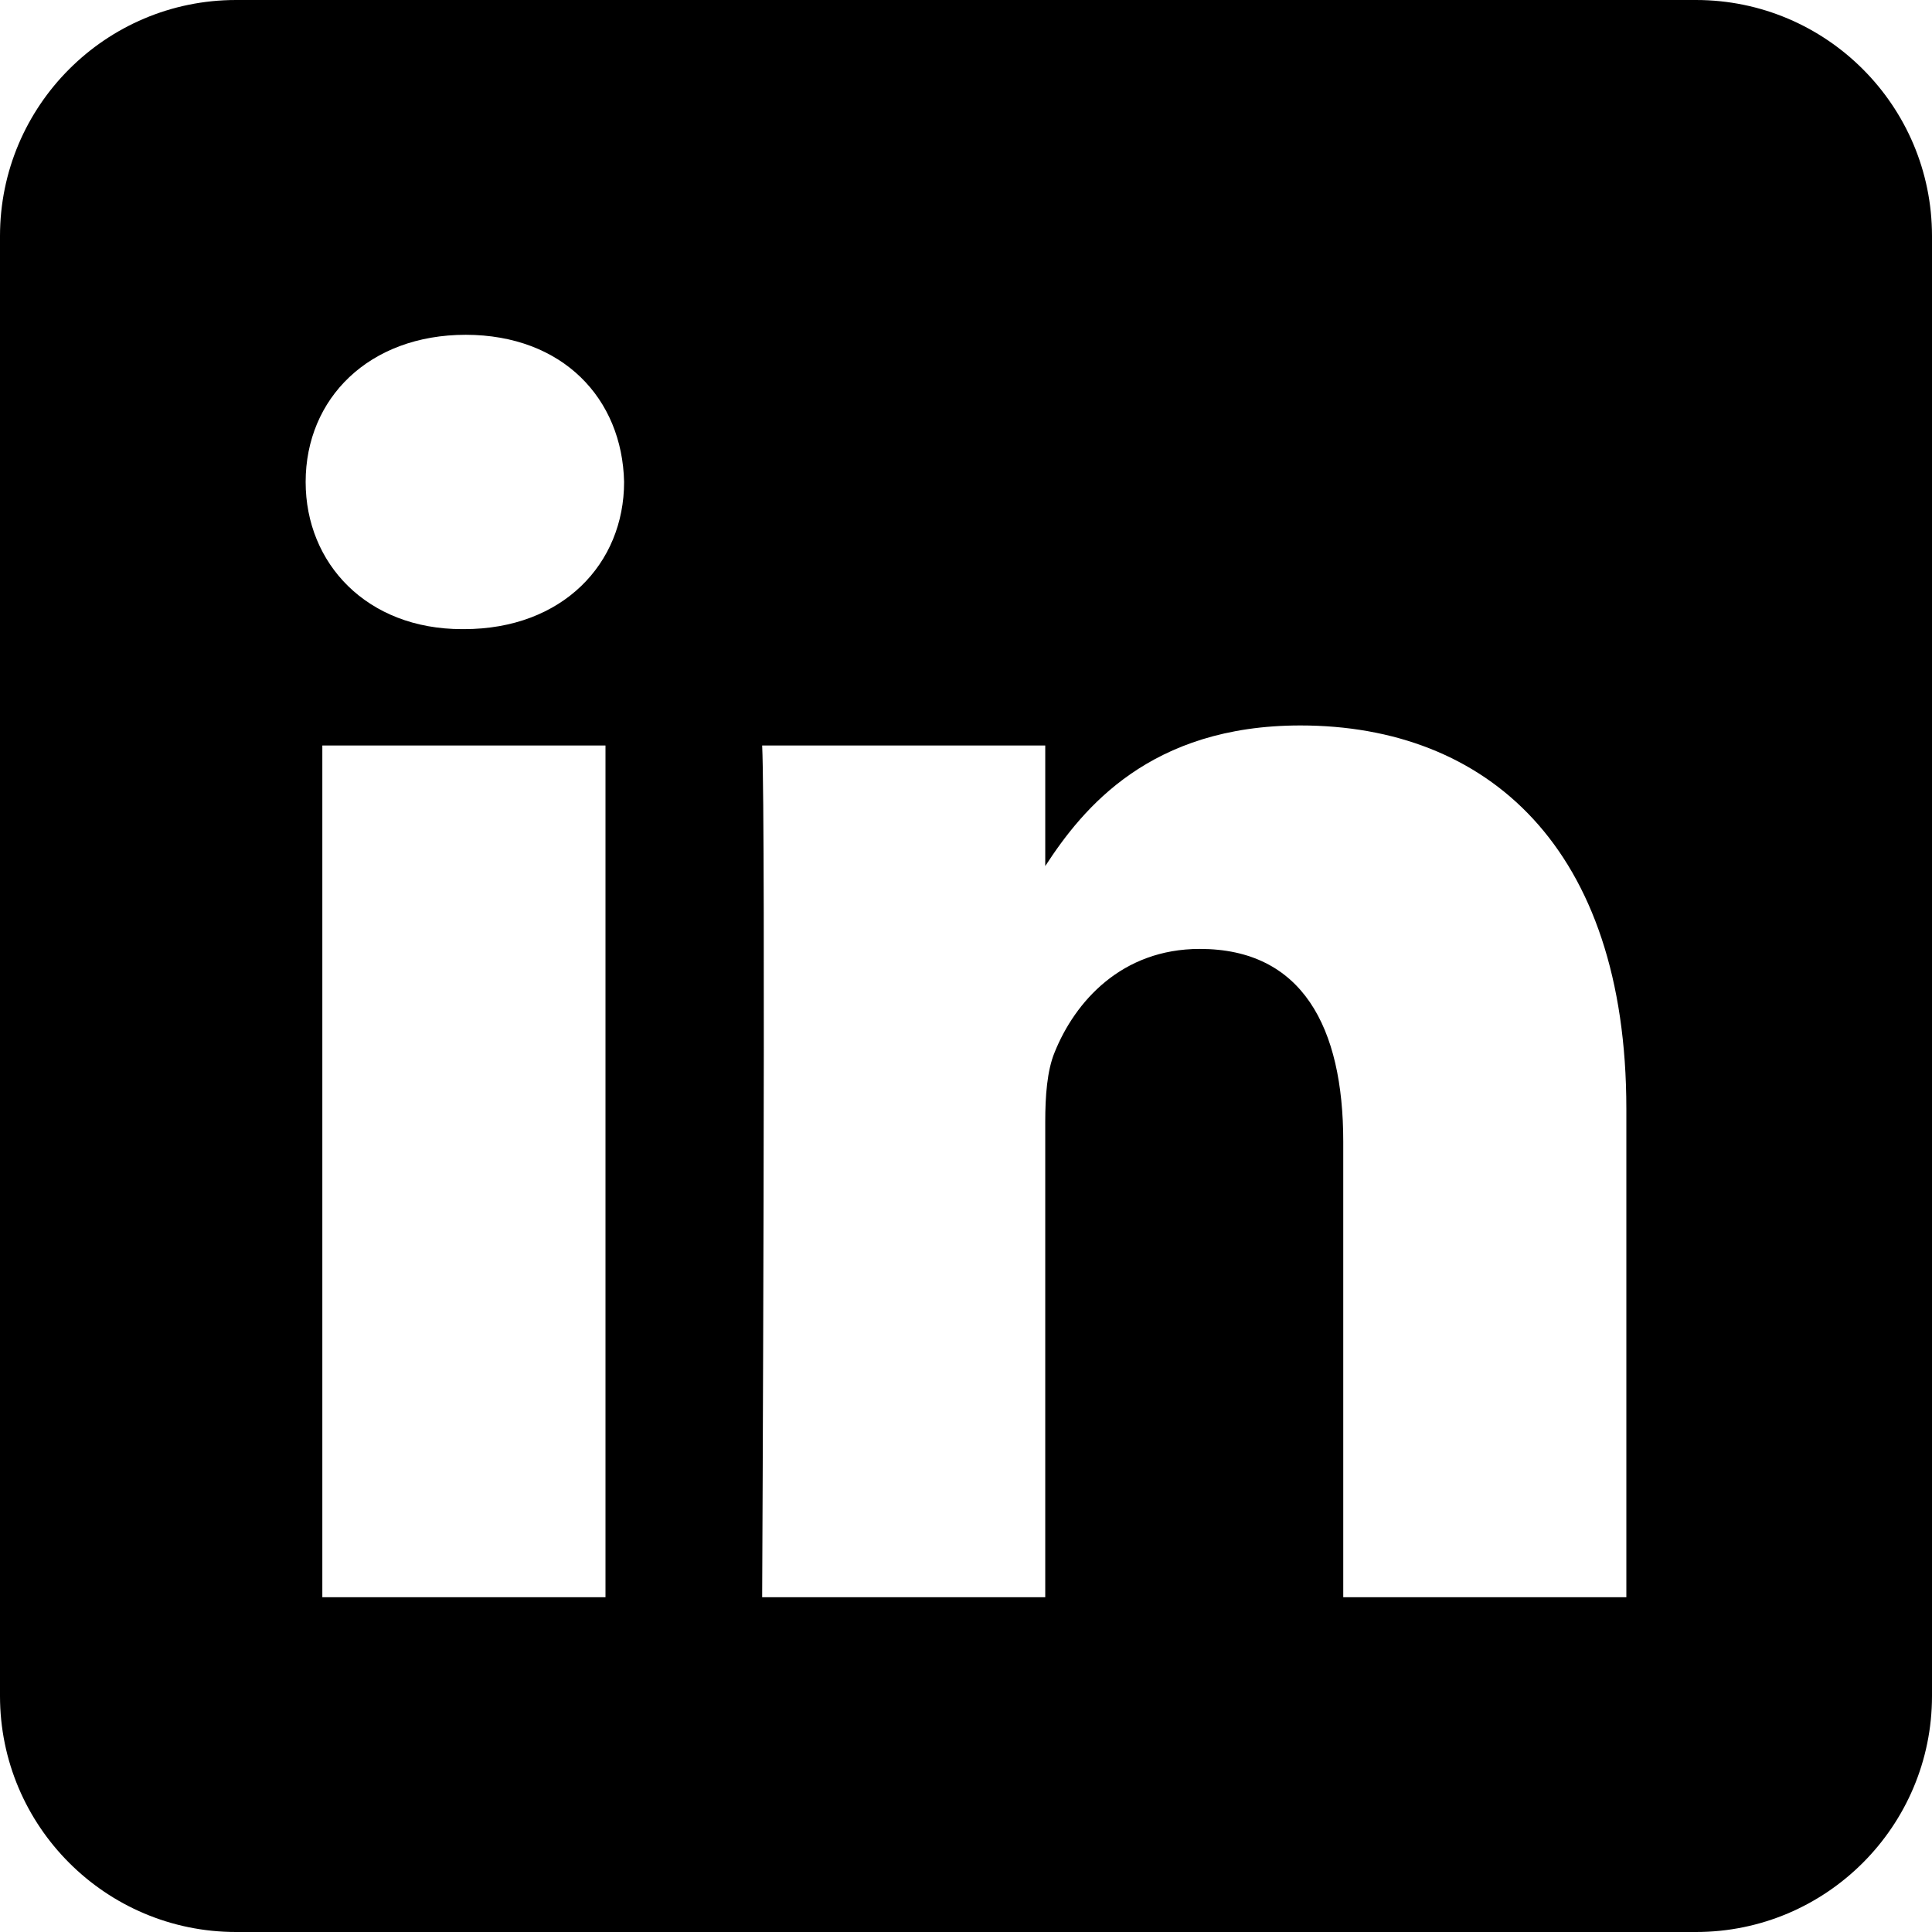
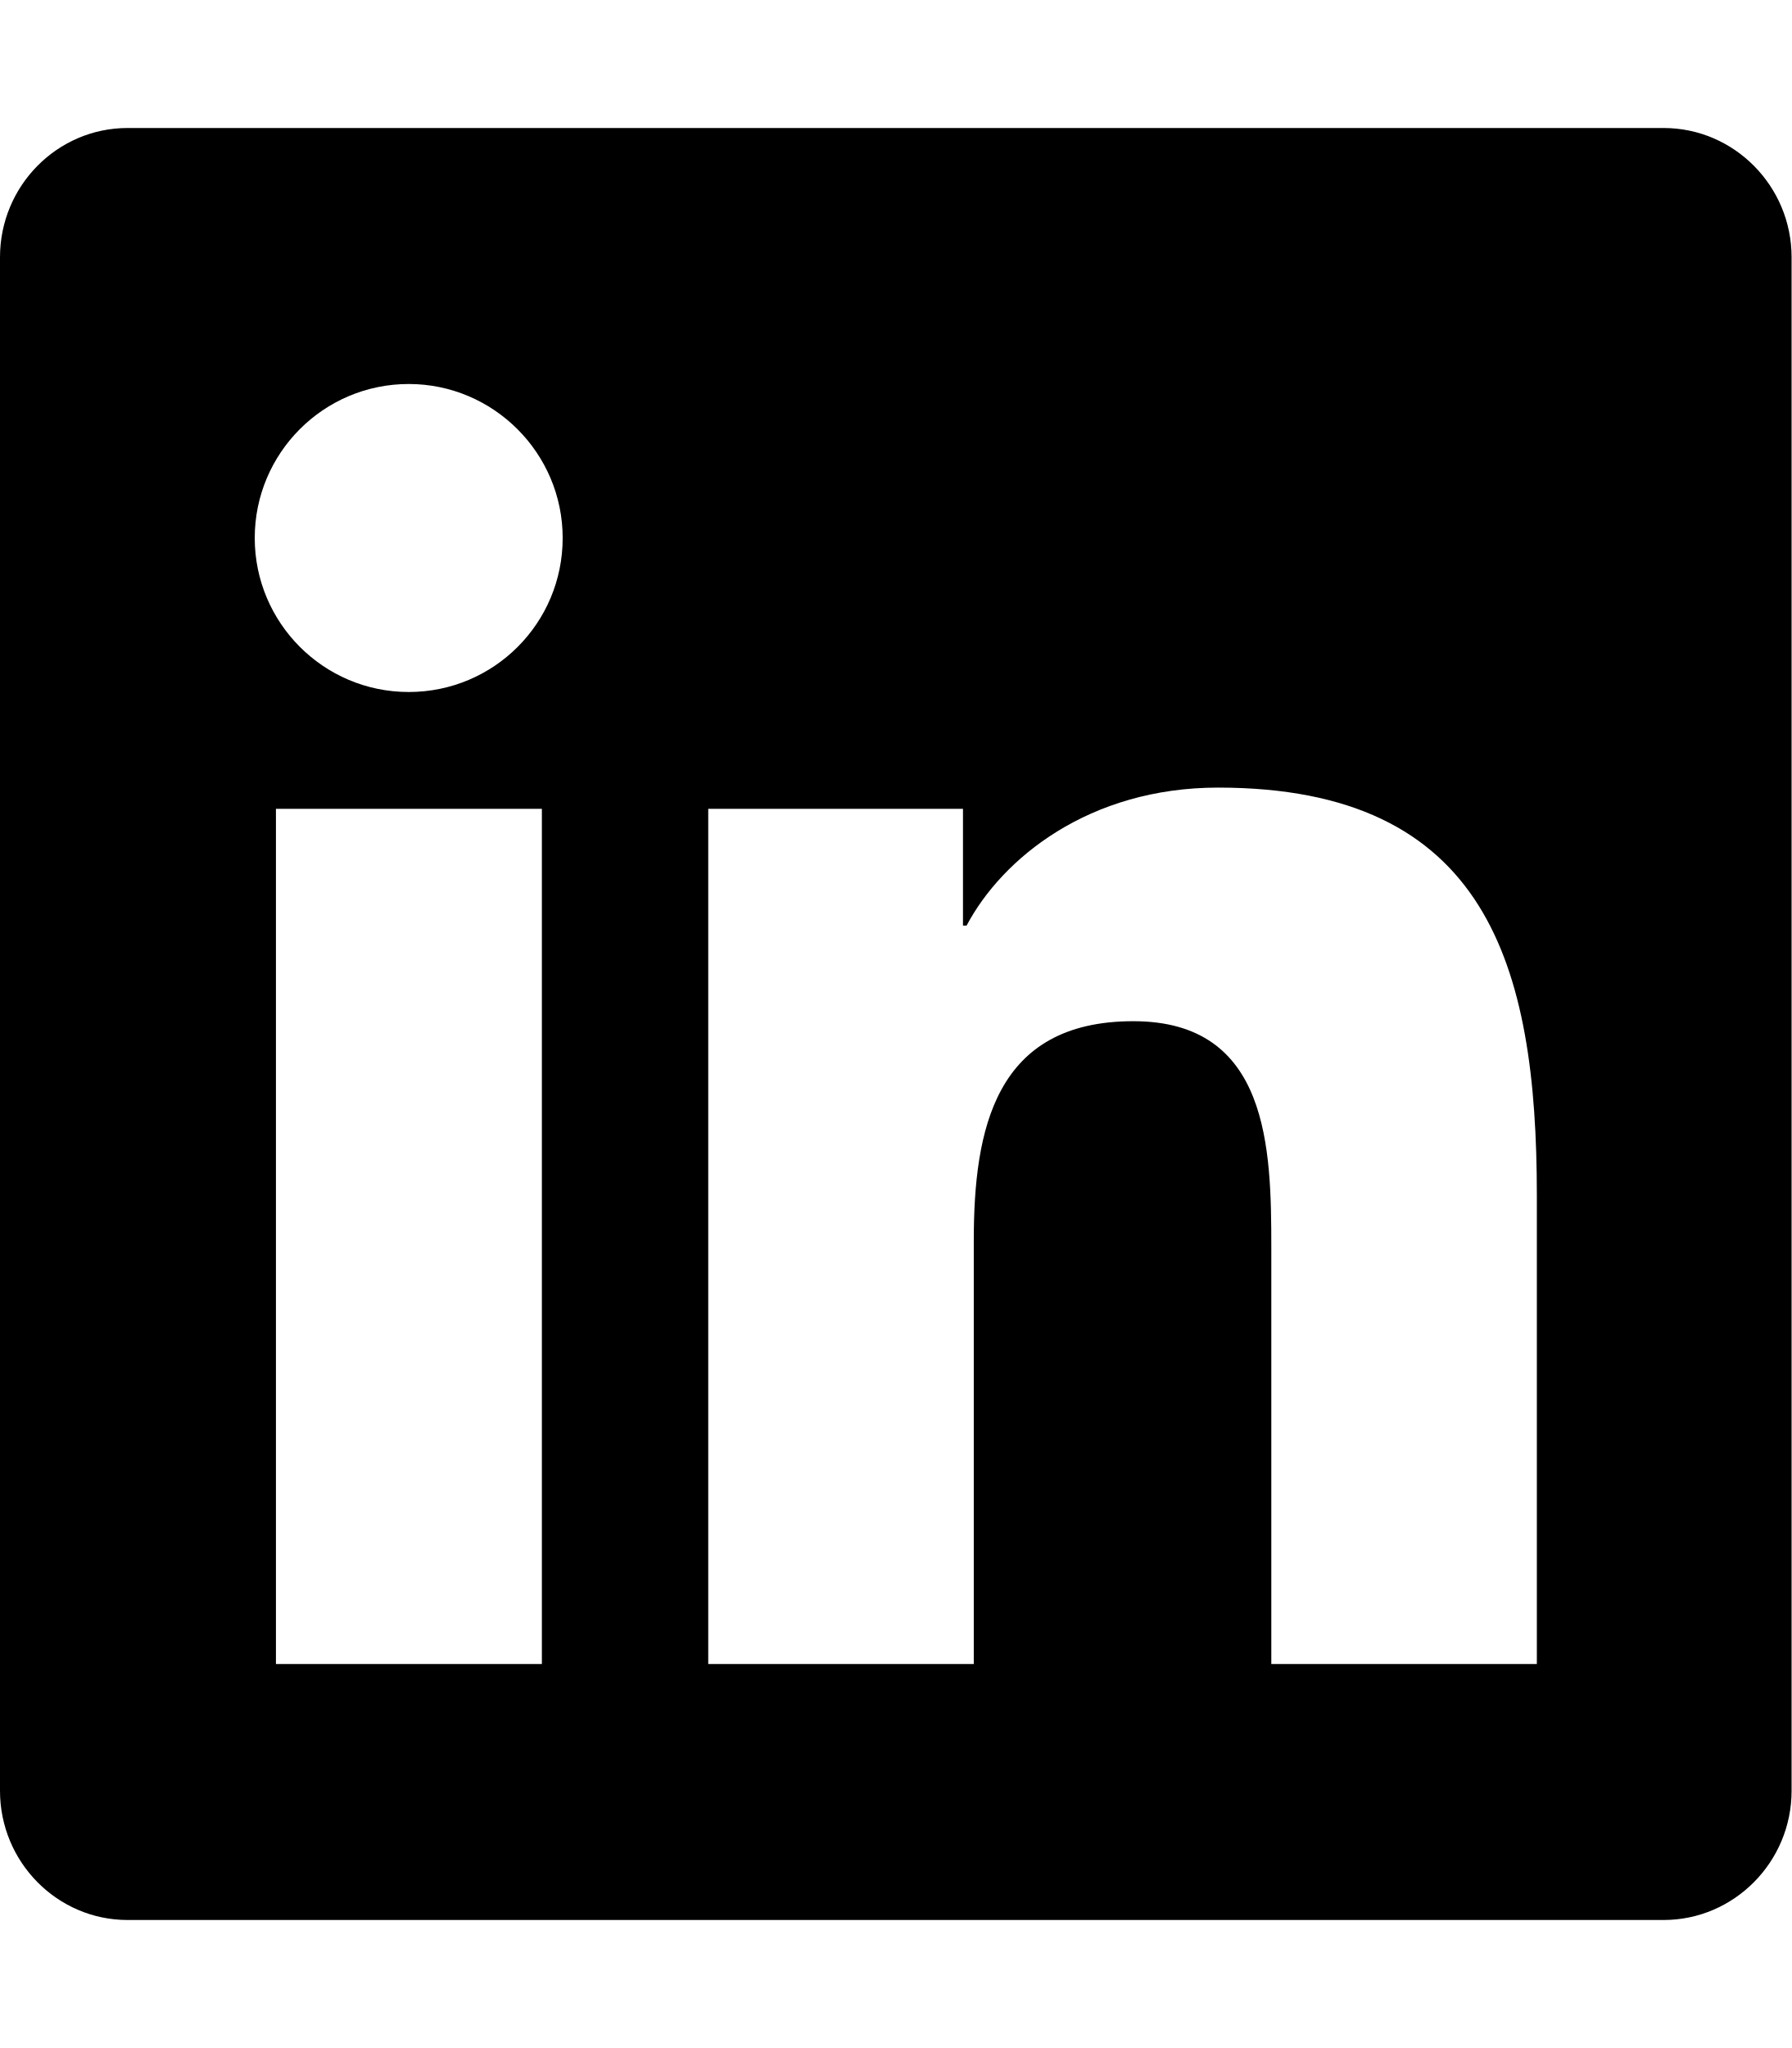
- <svg xmlns="http://www.w3.org/2000/svg" height="100%" style="fill-rule:evenodd;clip-rule:evenodd;stroke-linejoin:round;stroke-miterlimit:2;" version="1.1" viewBox="0 0 512 512" width="100%" xml:space="preserve">
-   <path d="M449.446,0c34.525,0 62.554,28.03 62.554,62.554l0,386.892c0,34.524 -28.03,62.554 -62.554,62.554l-386.892,0c-34.524,0 -62.554,-28.03 -62.554,-62.554l0,-386.892c0,-34.524 28.029,-62.554 62.554,-62.554l386.892,0Zm-288.985,423.278l0,-225.717l-75.04,0l0,225.717l75.04,0Zm270.539,0l0,-129.439c0,-69.333 -37.018,-101.586 -86.381,-101.586c-39.804,0 -57.634,21.891 -67.617,37.266l0,-31.958l-75.021,0c0.995,21.181 0,225.717 0,225.717l75.02,0l0,-126.056c0,-6.748 0.486,-13.492 2.474,-18.315c5.414,-13.475 17.767,-27.434 38.494,-27.434c27.135,0 38.007,20.707 38.007,51.037l0,120.768l75.024,0Zm-307.552,-334.556c-25.674,0 -42.448,16.879 -42.448,39.002c0,21.658 16.264,39.002 41.455,39.002l0.484,0c26.165,0 42.452,-17.344 42.452,-39.002c-0.485,-22.092 -16.241,-38.954 -41.943,-39.002Z" />
+ <svg xmlns="http://www.w3.org/2000/svg" viewBox="0 0 448 512">
+   <path d="M416 32H31.9C14.3 32 0 46.5 0 64.3v383.4C0 465.5 14.3 480 31.9 480H416c17.6 0 32-14.5 32-32.3V64.3c0-17.8-14.4-32.3-32-32.3zM135.4 416H69V202.2h66.5V416zm-33.2-243c-21.3 0-38.5-17.3-38.5-38.5S80.9 96 102.2 96c21.2 0 38.5 17.3 38.5 38.5 0 21.3-17.2 38.5-38.5 38.5zm282.1 243h-66.4V312c0-24.8-.5-56.7-34.5-56.7-34.6 0-39.9 27-39.9 54.9V416h-66.4V202.2h63.7v29.2h.9c8.9-16.8 30.6-34.5 62.9-34.5 67.2 0 79.7 44.3 79.7 101.9V416z" />
</svg>
